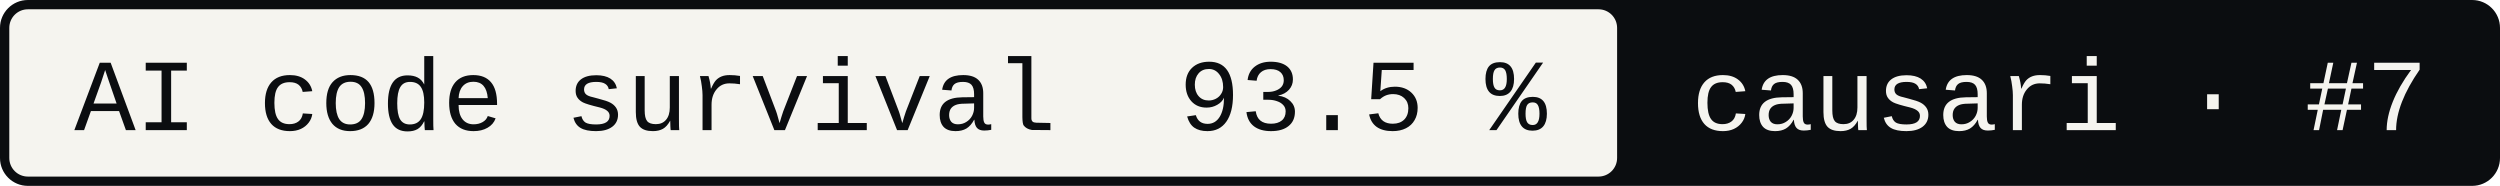
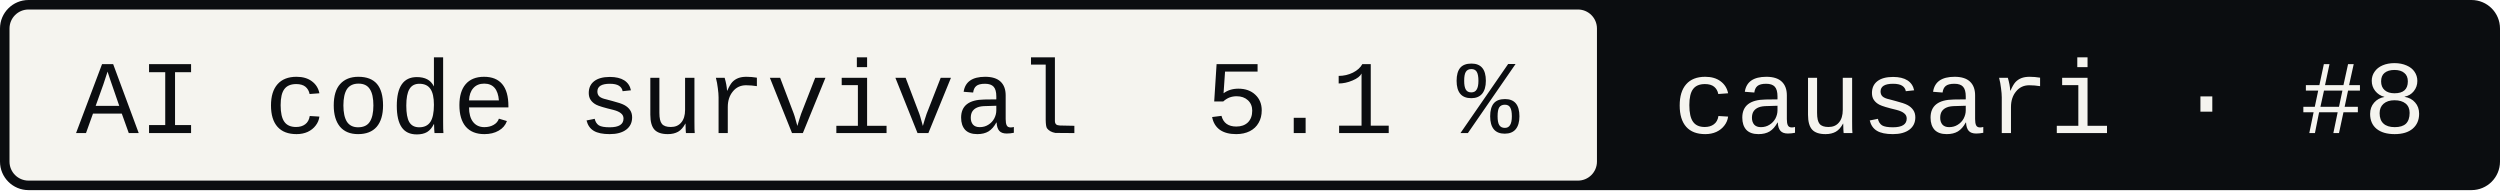
- <svg xmlns="http://www.w3.org/2000/svg" width="269" height="20" viewBox="0 0 269 20" role="img" aria-label="anthropics/claude-code: In Survival Report #7 (2026-10-26, method v6): 29,670 of 31,739 lines introduced by 78 AI-tagged commits are still at HEAD, 93.5 %. causari.dev">
-   <rect width="269" height="20" rx="3" fill="#0b0d10" />
-   <rect x="1" y="1" width="173" height="18" rx="2" fill="#f5f4ef" />
+ <svg xmlns="http://www.w3.org/2000/svg" width="263" height="20" viewBox="0 0 263 20" role="img" aria-label="anthropics/claude-code: In Survival Report #8 (2026-11-02, method v6): 1,629 of 31,832 lines introduced by 80 AI-tagged commits are still at HEAD, 5.1 %. causari.dev">
+   <rect width="263" height="20" rx="3" fill="#0b0d10" />
+   <rect x="1" y="1" width="167" height="18" rx="2" fill="#f5f4ef" />
  <g font-family="ui-monospace,'JetBrains Mono','SF Mono','Cascadia Mono',Menlo,Consolas,'Liberation Mono',monospace" font-size="11" text-rendering="geometricPrecision">
-     <text x="8" y="14" fill="#0b0d10" textLength="158" lengthAdjust="spacingAndGlyphs" xml:space="preserve">AI code survival  93.5 %</text>
-     <text x="182" y="14" fill="#f5f4ef" textLength="79" lengthAdjust="spacingAndGlyphs" xml:space="preserve">causari · #7</text>
+     <text x="8" y="14" fill="#0b0d10" textLength="152" lengthAdjust="spacingAndGlyphs" xml:space="preserve">AI code survival  5.1 %</text>
+     <text x="176" y="14" fill="#f5f4ef" textLength="79" lengthAdjust="spacingAndGlyphs" xml:space="preserve">causari · #8</text>
  </g>
</svg>
